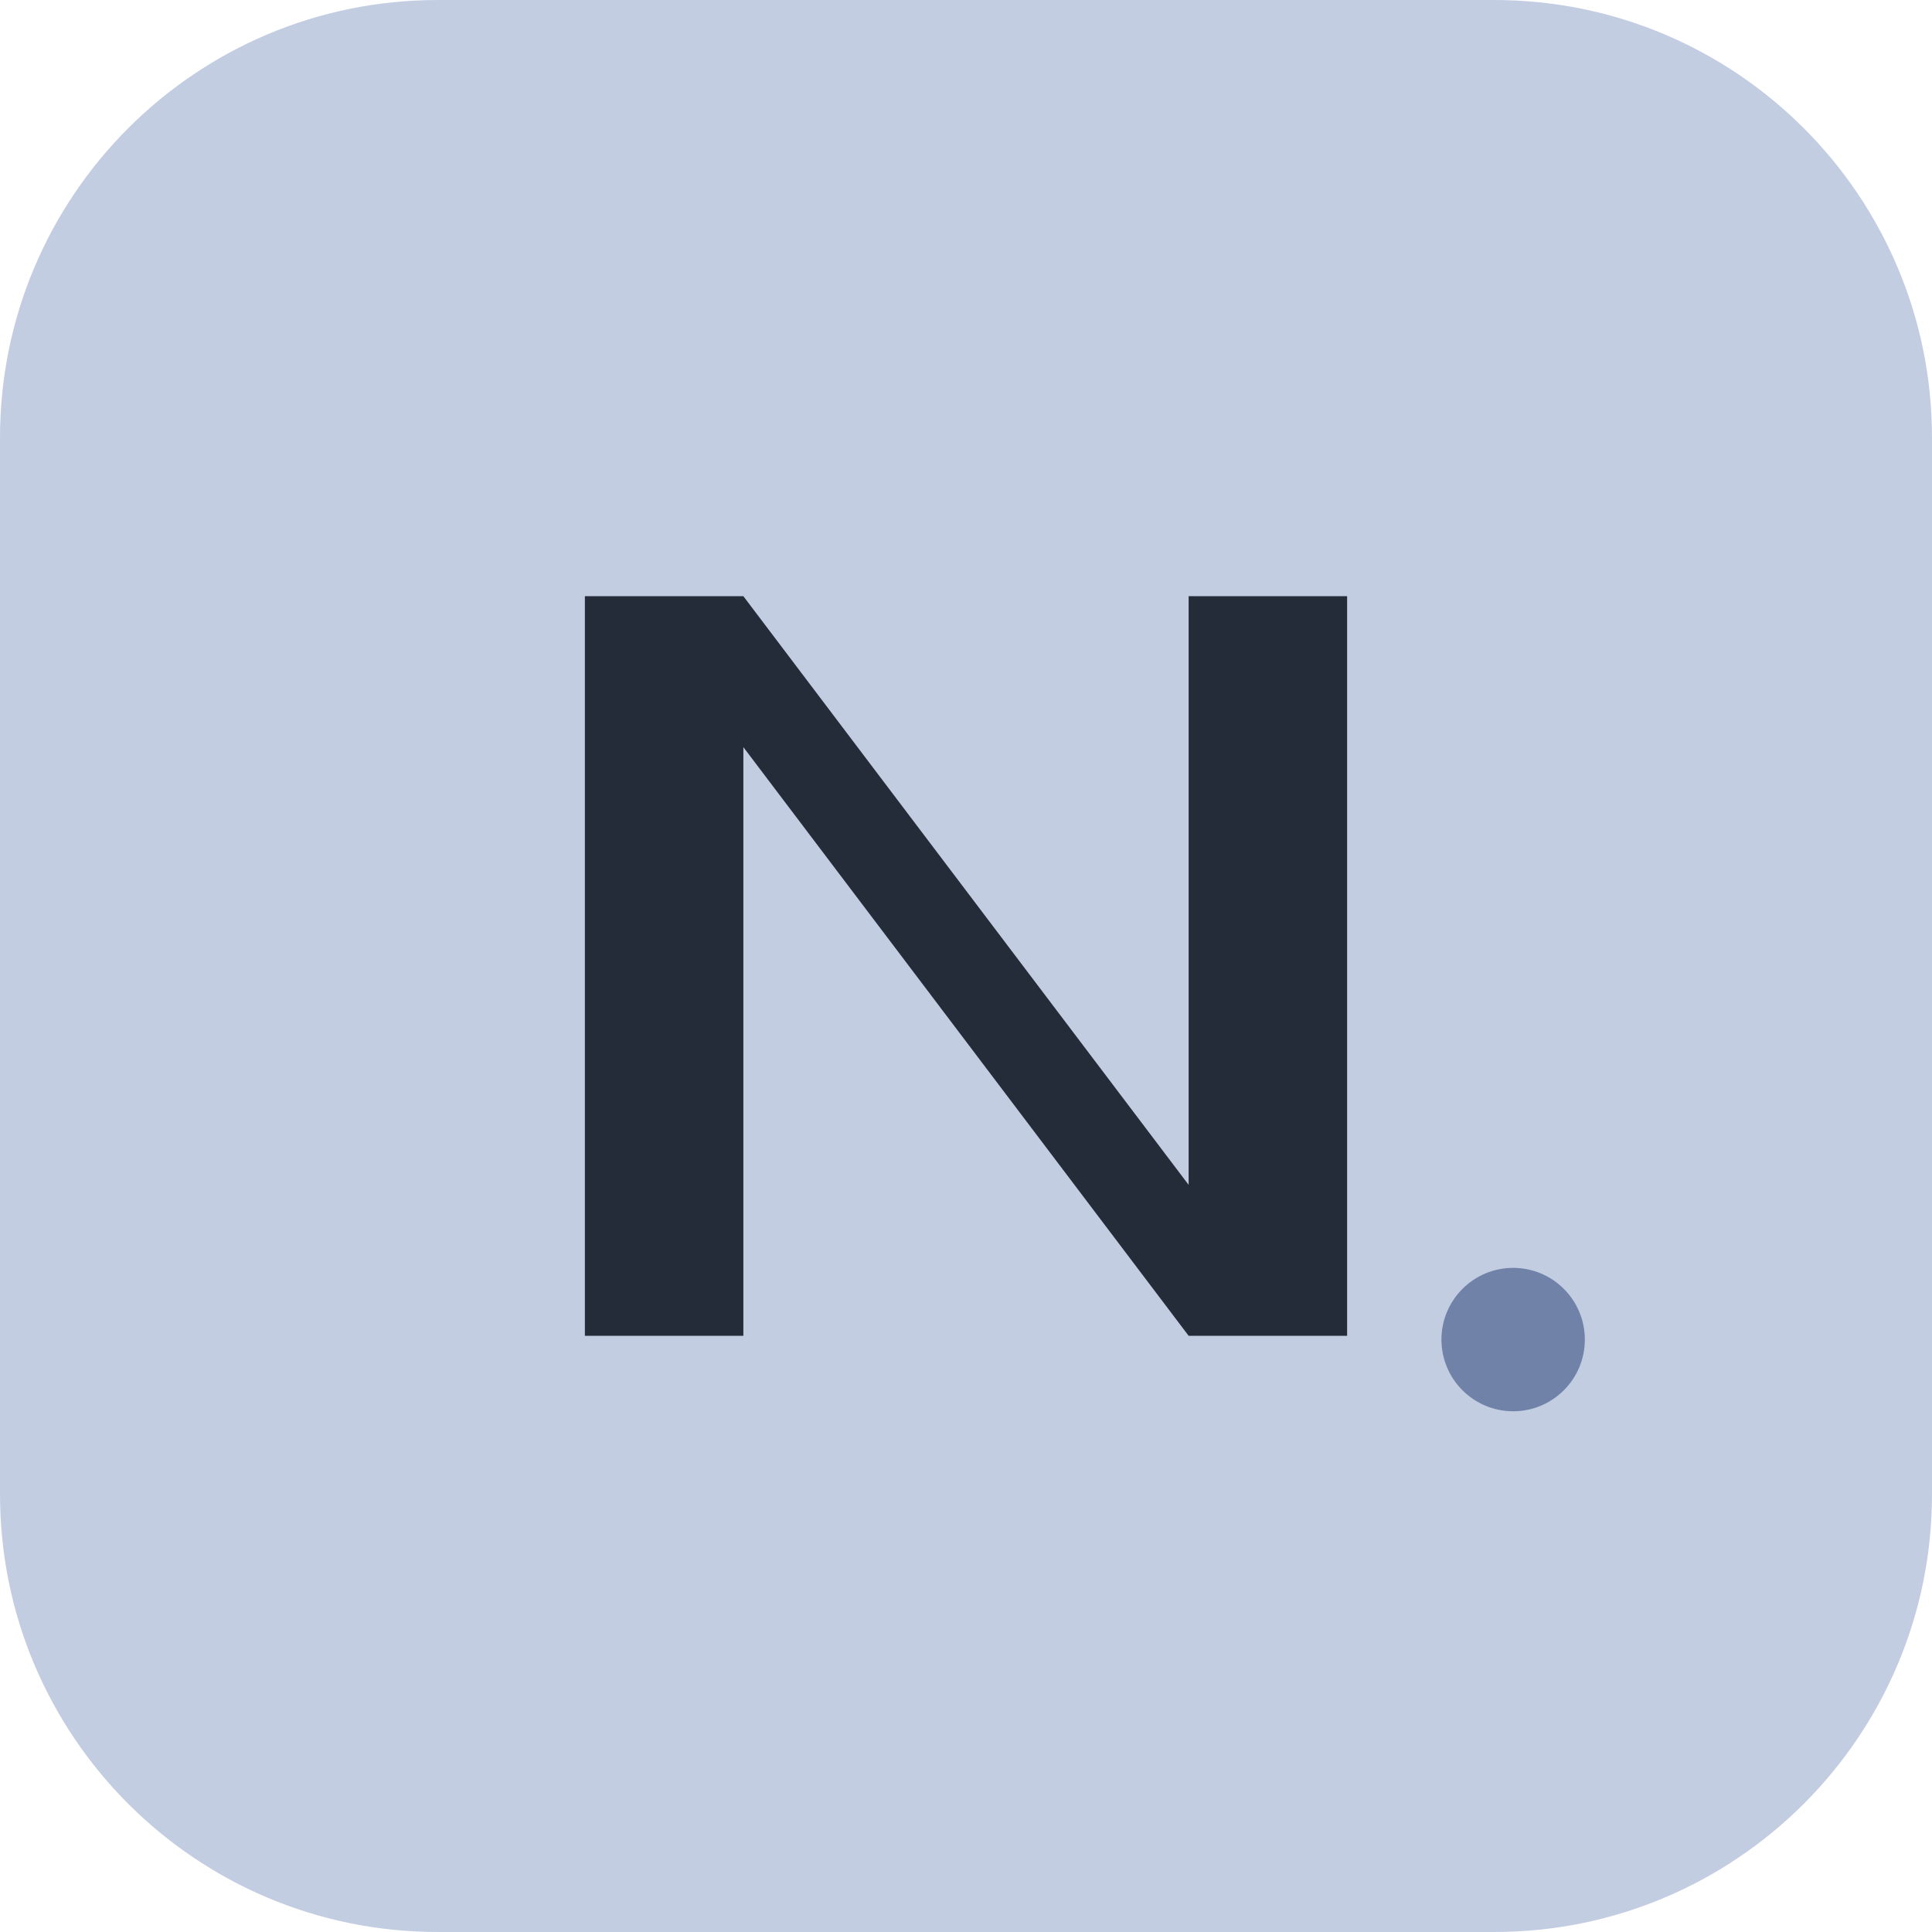
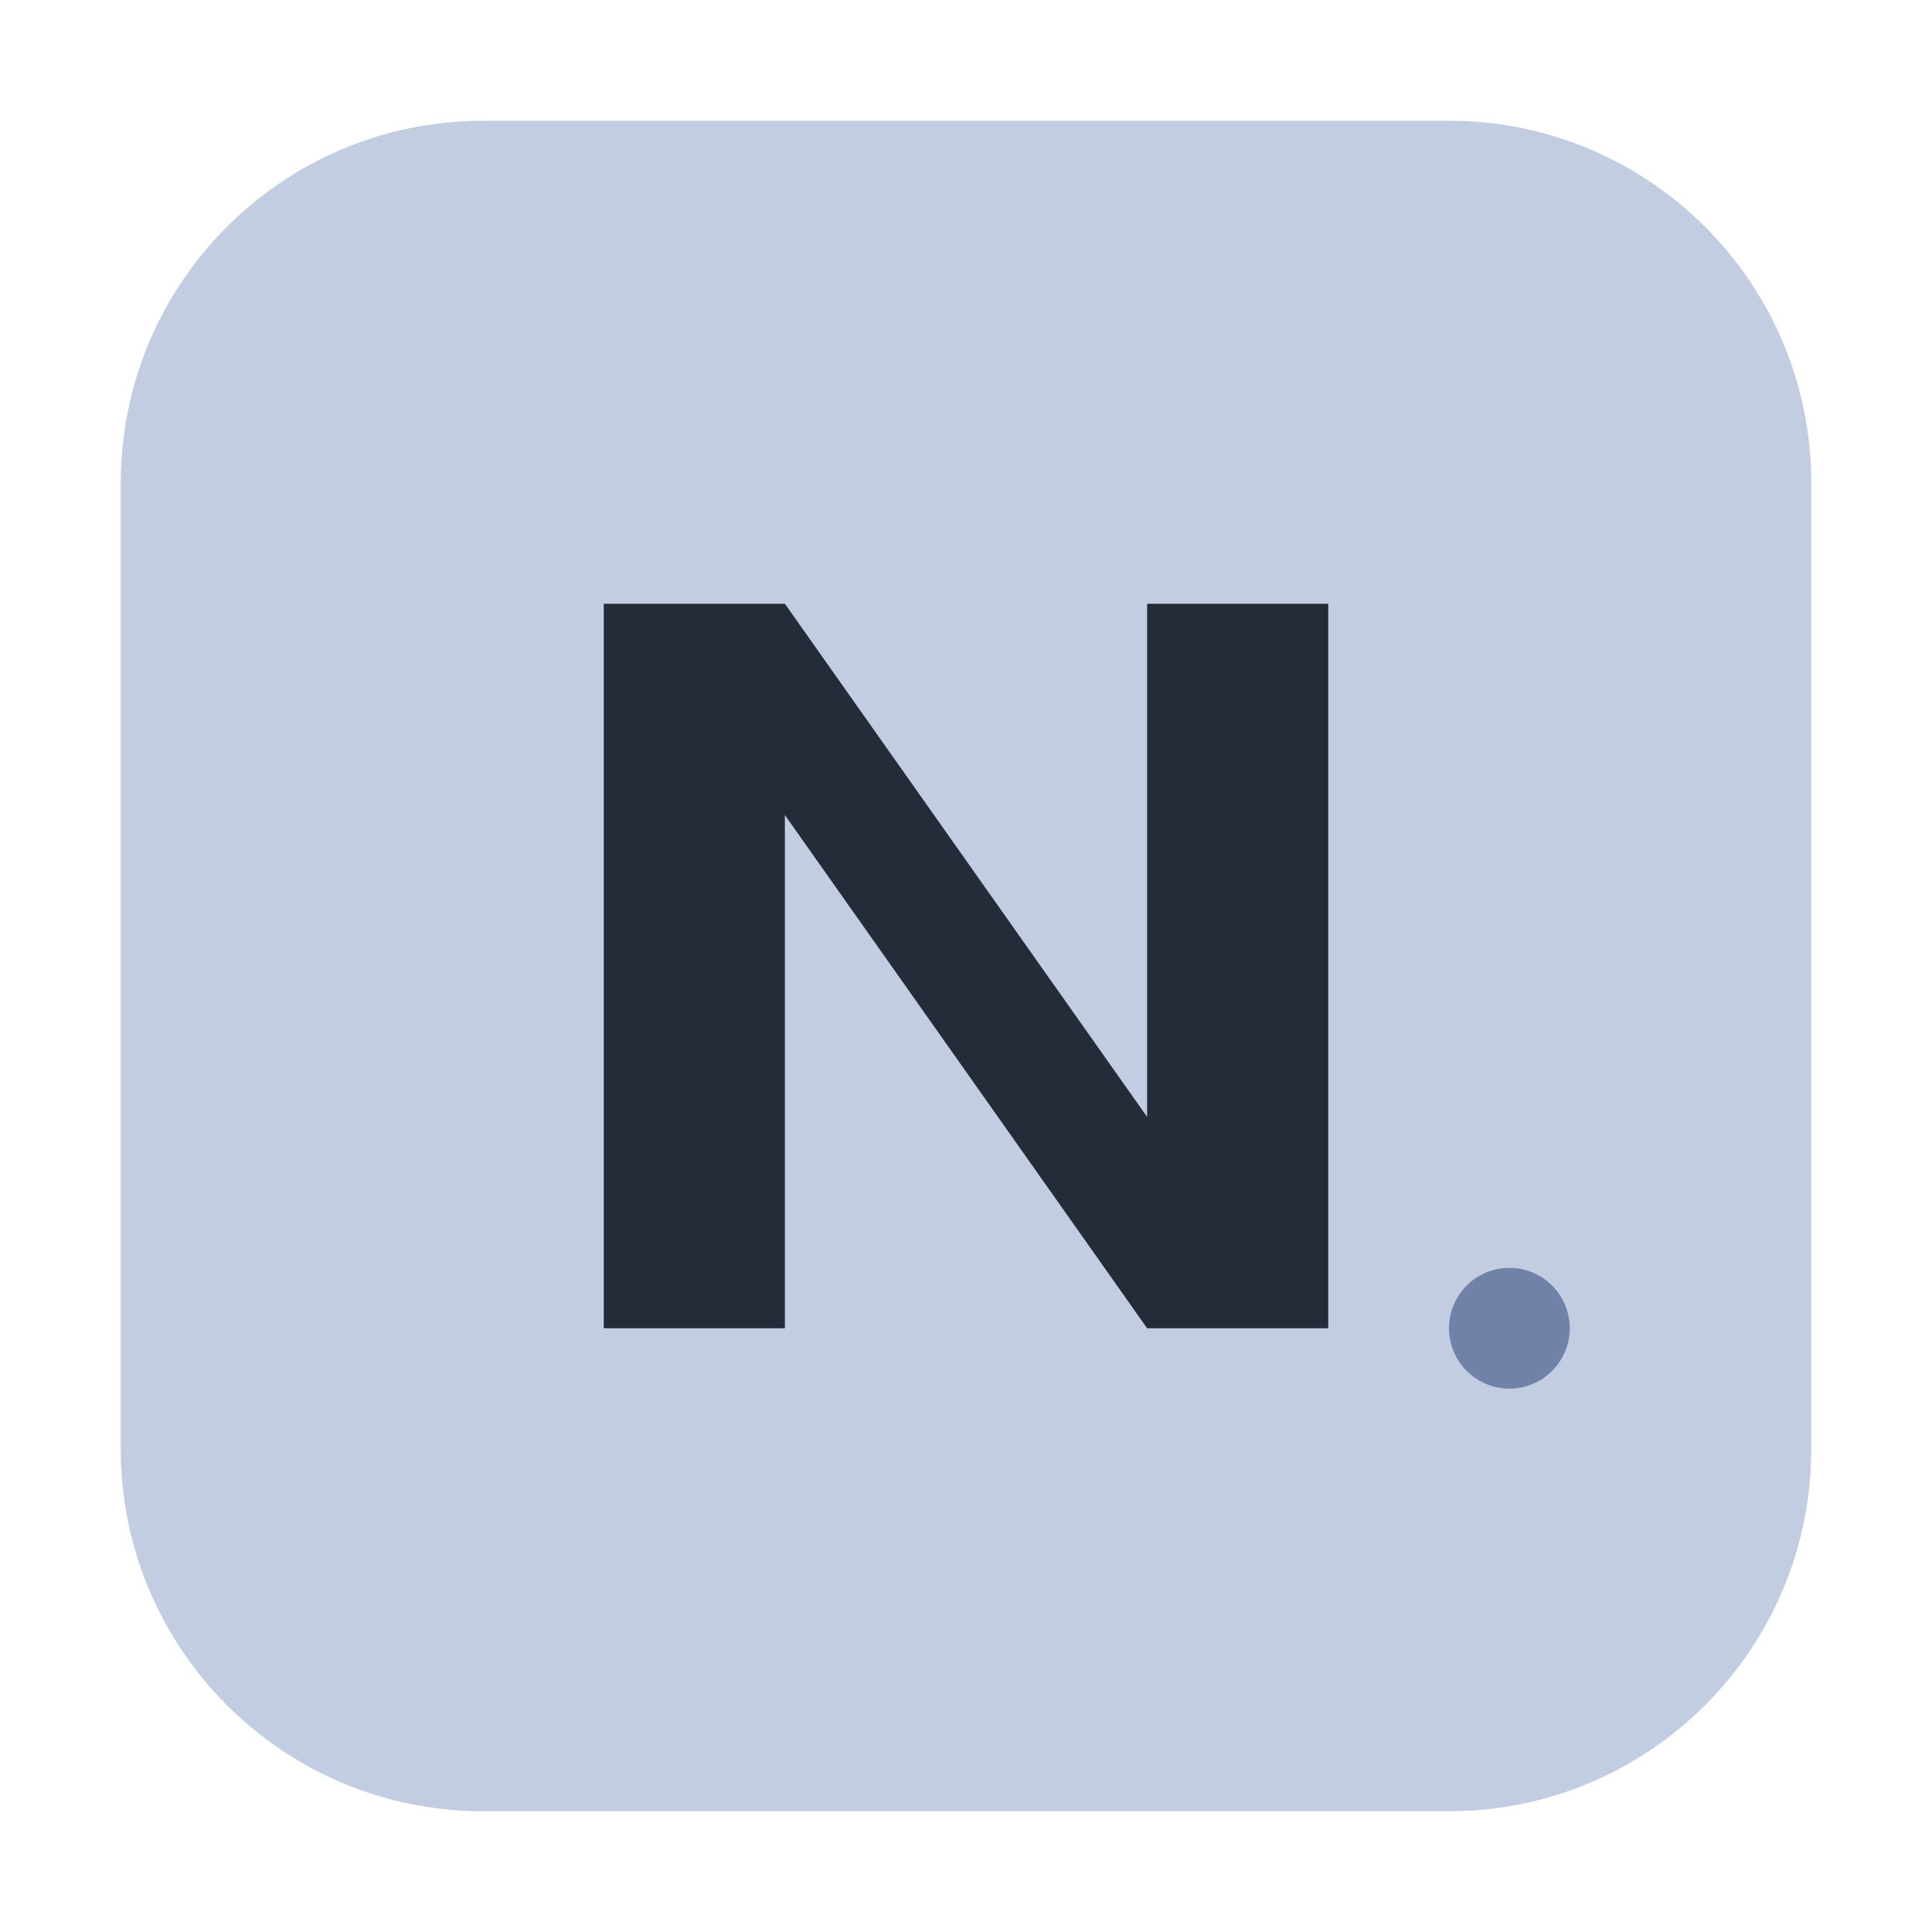
<svg xmlns="http://www.w3.org/2000/svg" width="512" height="512" viewBox="0 0 512 512">
-   <rect width="512" height="512" rx="116" fill="#c3cde2" />
-   <path d="M155 354V158h42l118 156V158h42v196h-42L197 198v156Z" fill="#252c39" />
-   <circle cx="401" cy="355" r="19" fill="#7082a8" />
+   <rect x="32" y="32" width="448" height="448" rx="96" fill="#c3cde2" />
+   <path d="M160 352V160h48l96 136V160h48v192h-48l-96-136v136Z" fill="#252c39" />
+   <circle cx="400" cy="352" r="16" fill="#7082a8" />
</svg>
